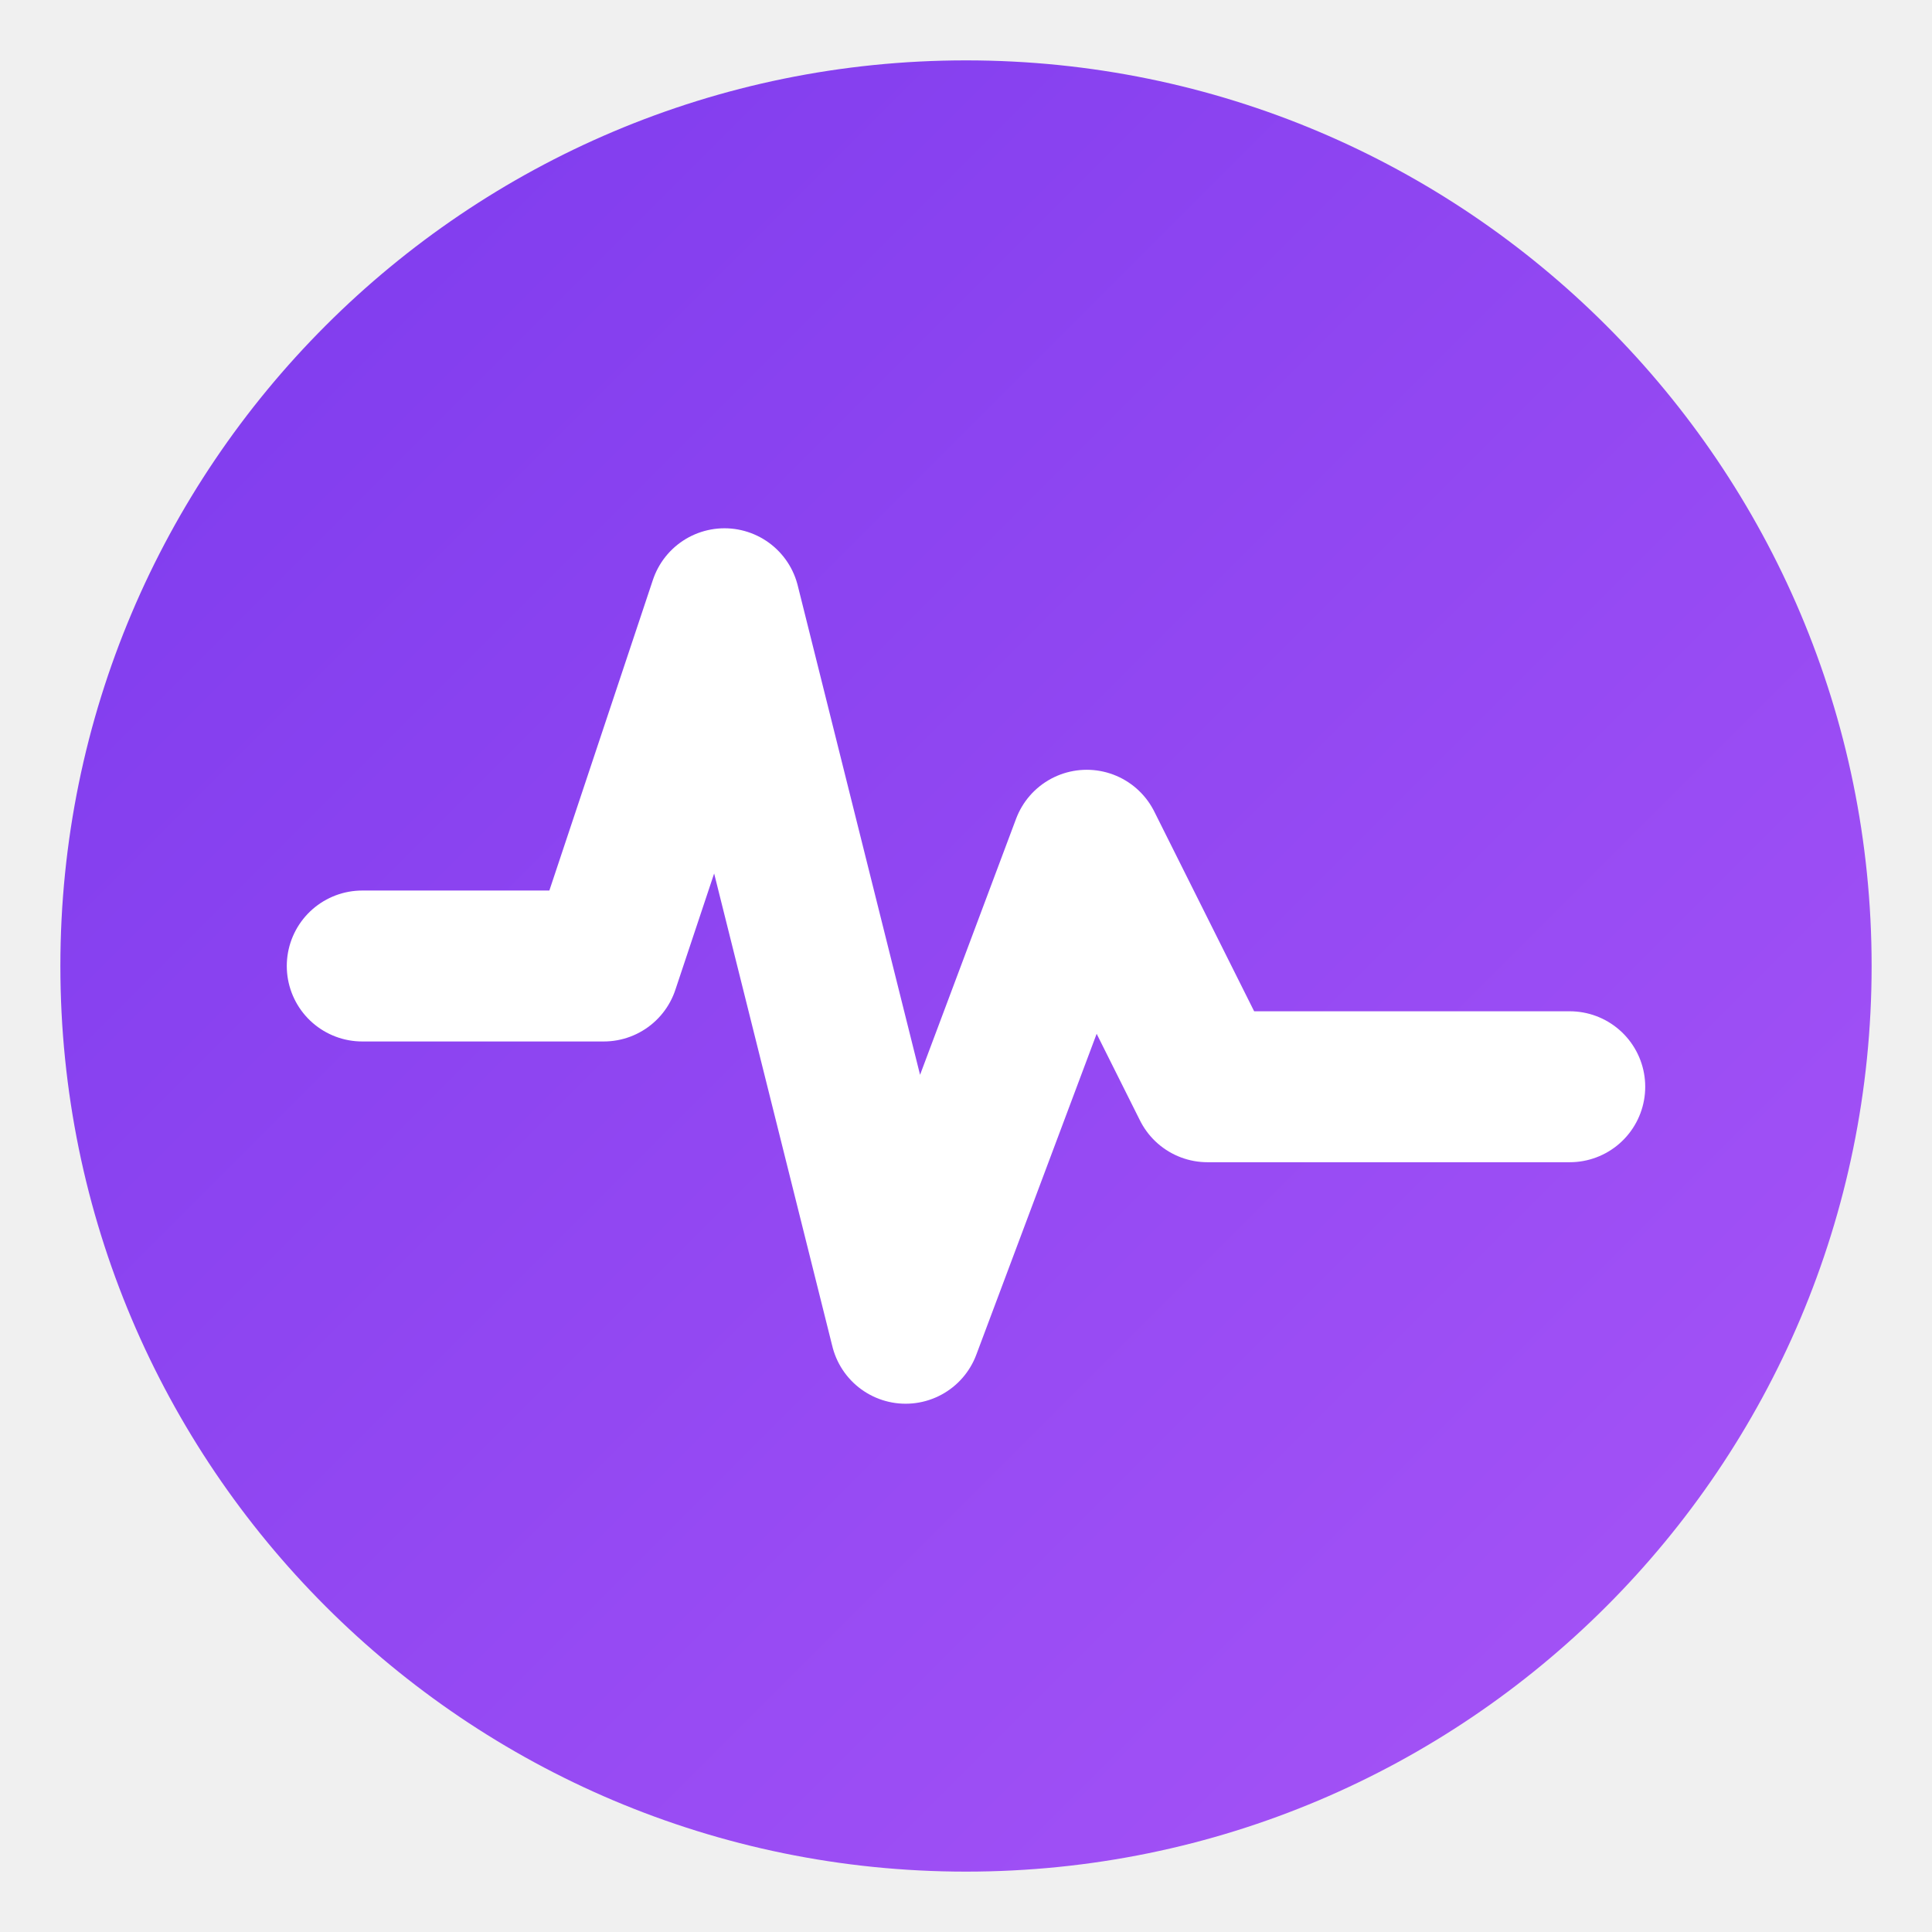
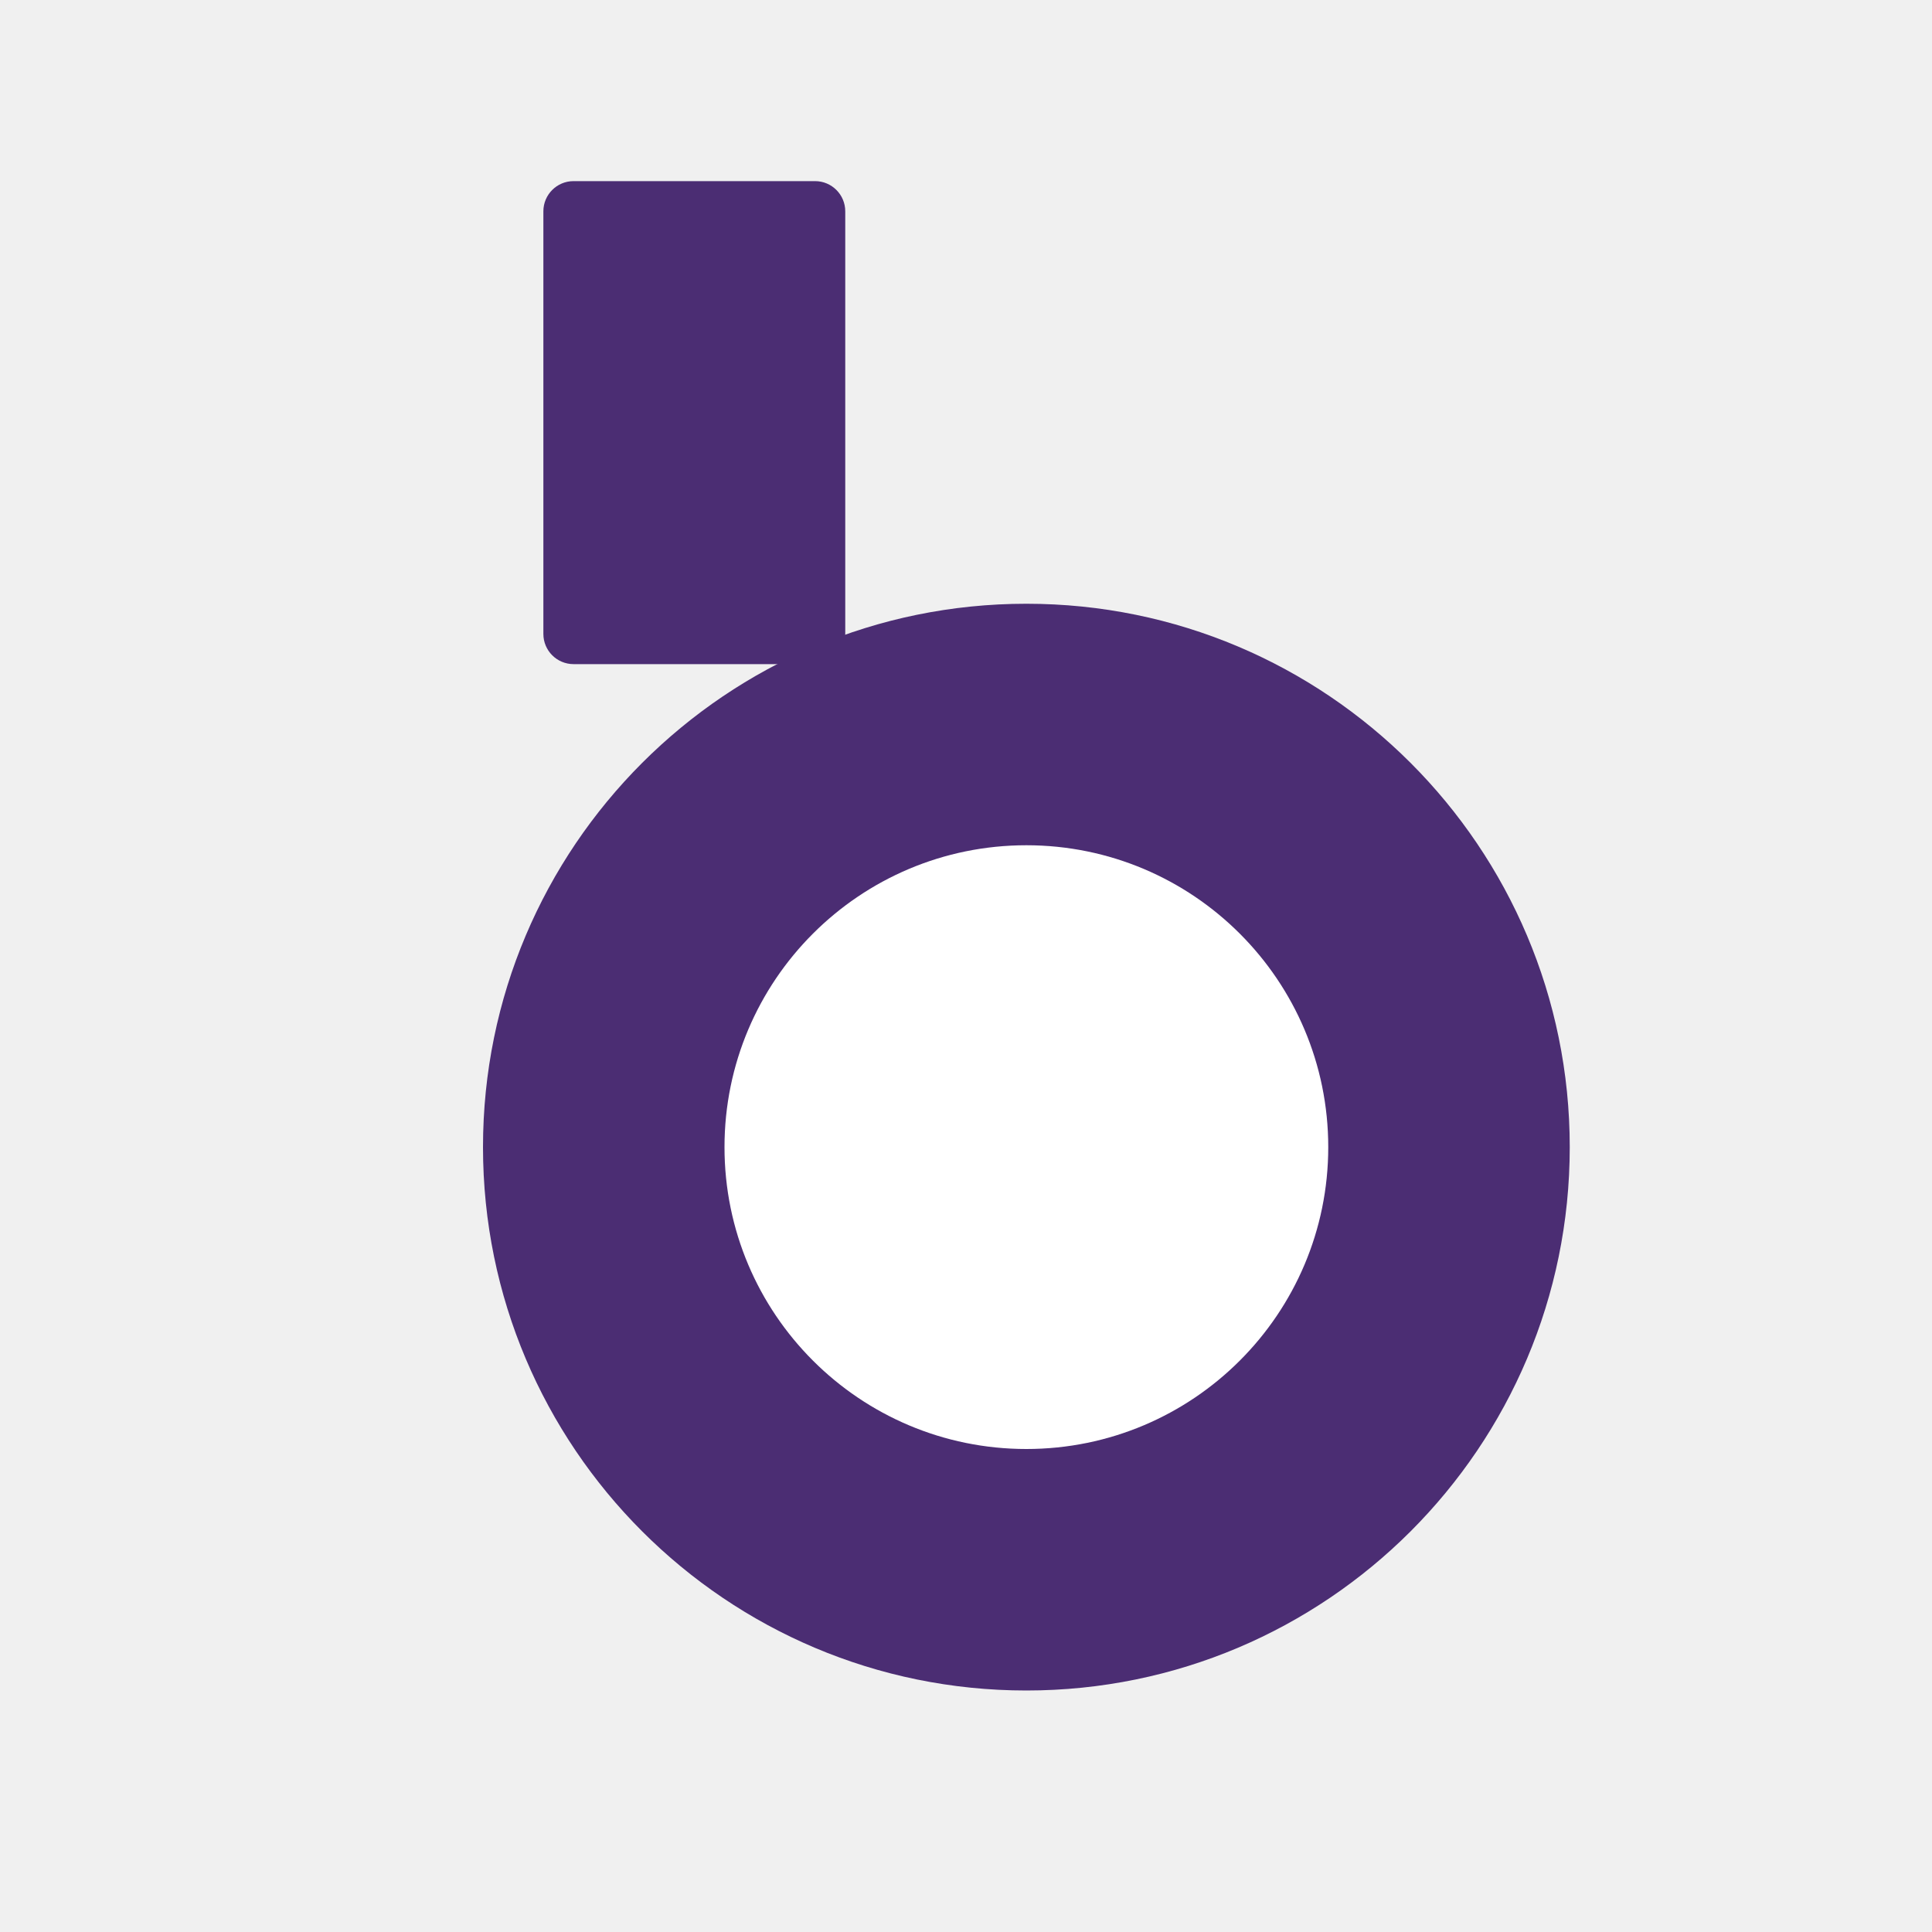
<svg xmlns="http://www.w3.org/2000/svg" viewBox="0 0 32 32">
-   <defs>
-     <linearGradient id="grad" x1="0%" y1="0%" x2="100%" y2="100%">
-       <stop offset="0%" style="stop-color:#7C3AED;stop-opacity:1" />
-       <stop offset="100%" style="stop-color:#A855F7;stop-opacity:1" />
-     </linearGradient>
-   </defs>
-   <circle cx="16" cy="16" r="15" fill="url(#grad)" />
-   <path d="M6 16h4l2-6 3 12 3-8 2 4h6" fill="none" stroke="white" stroke-width="2.5" stroke-linecap="round" stroke-linejoin="round" />
+   <rect x="9" y="3" width="5" height="8" rx="0.5" fill="#4B2D73" />
+   <circle cx="17" cy="19" r="9" fill="#4B2D73" />
+   <circle cx="17" cy="19" r="5" fill="white" />
</svg>
